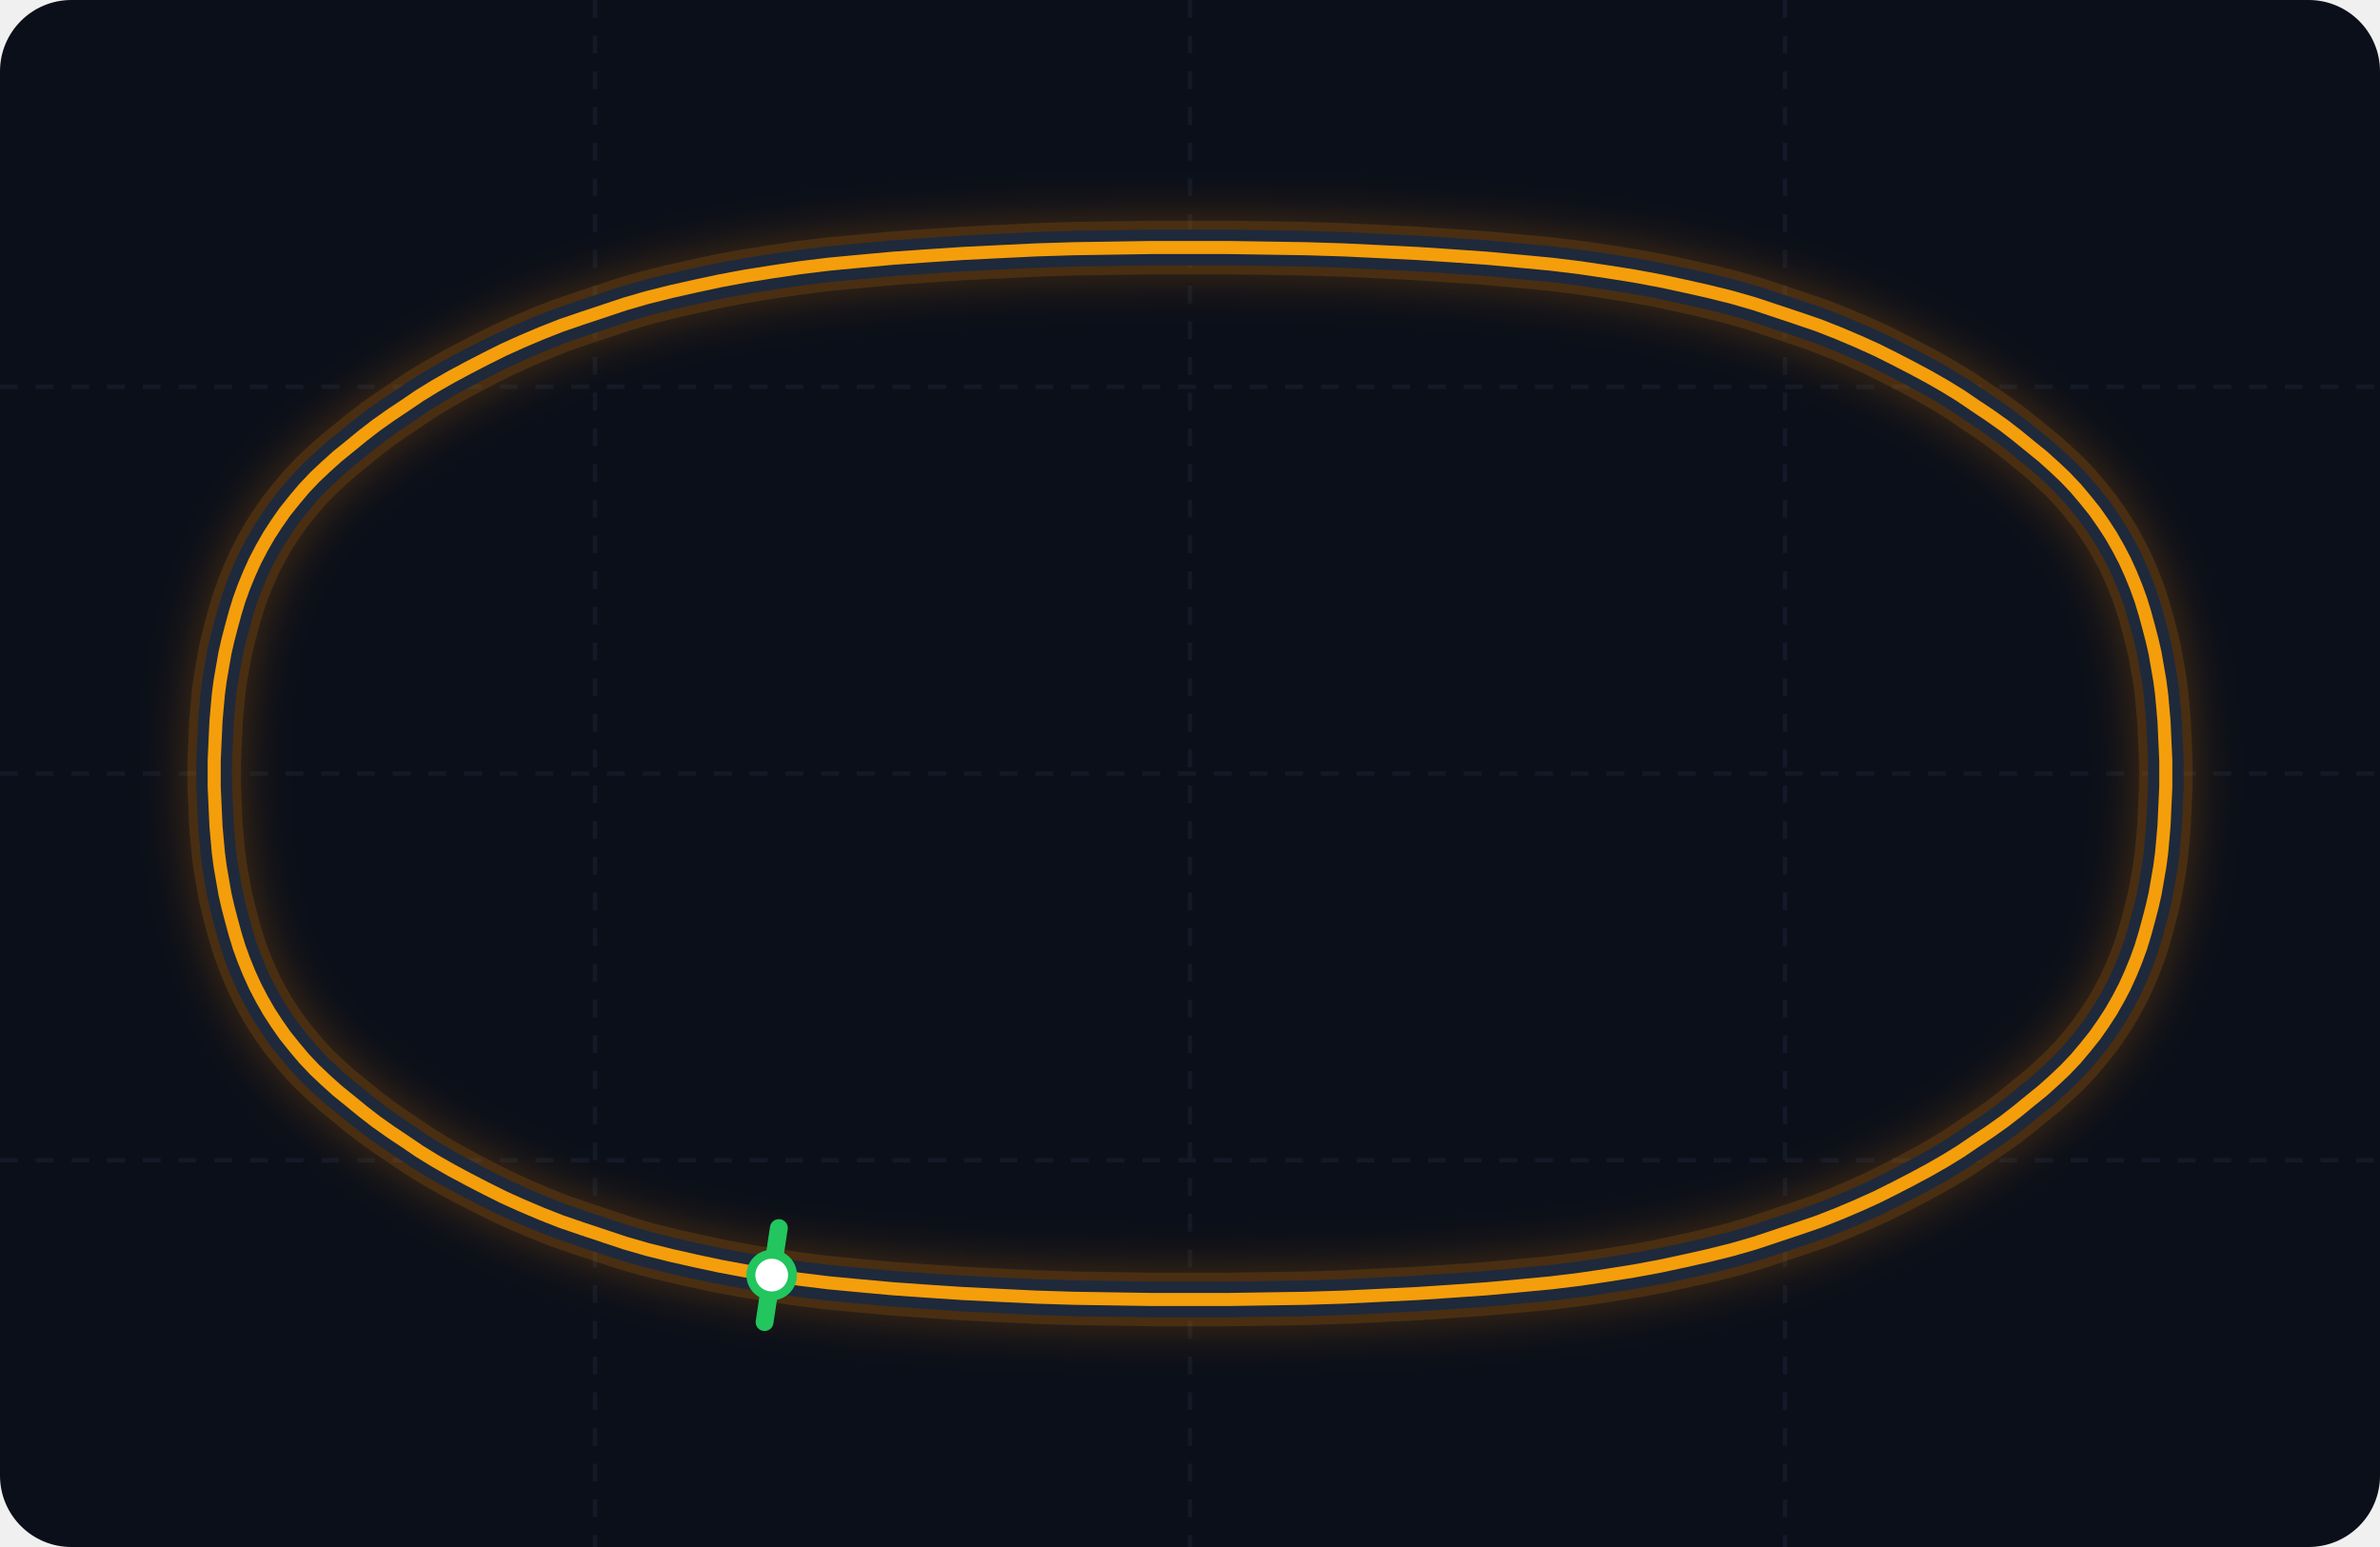
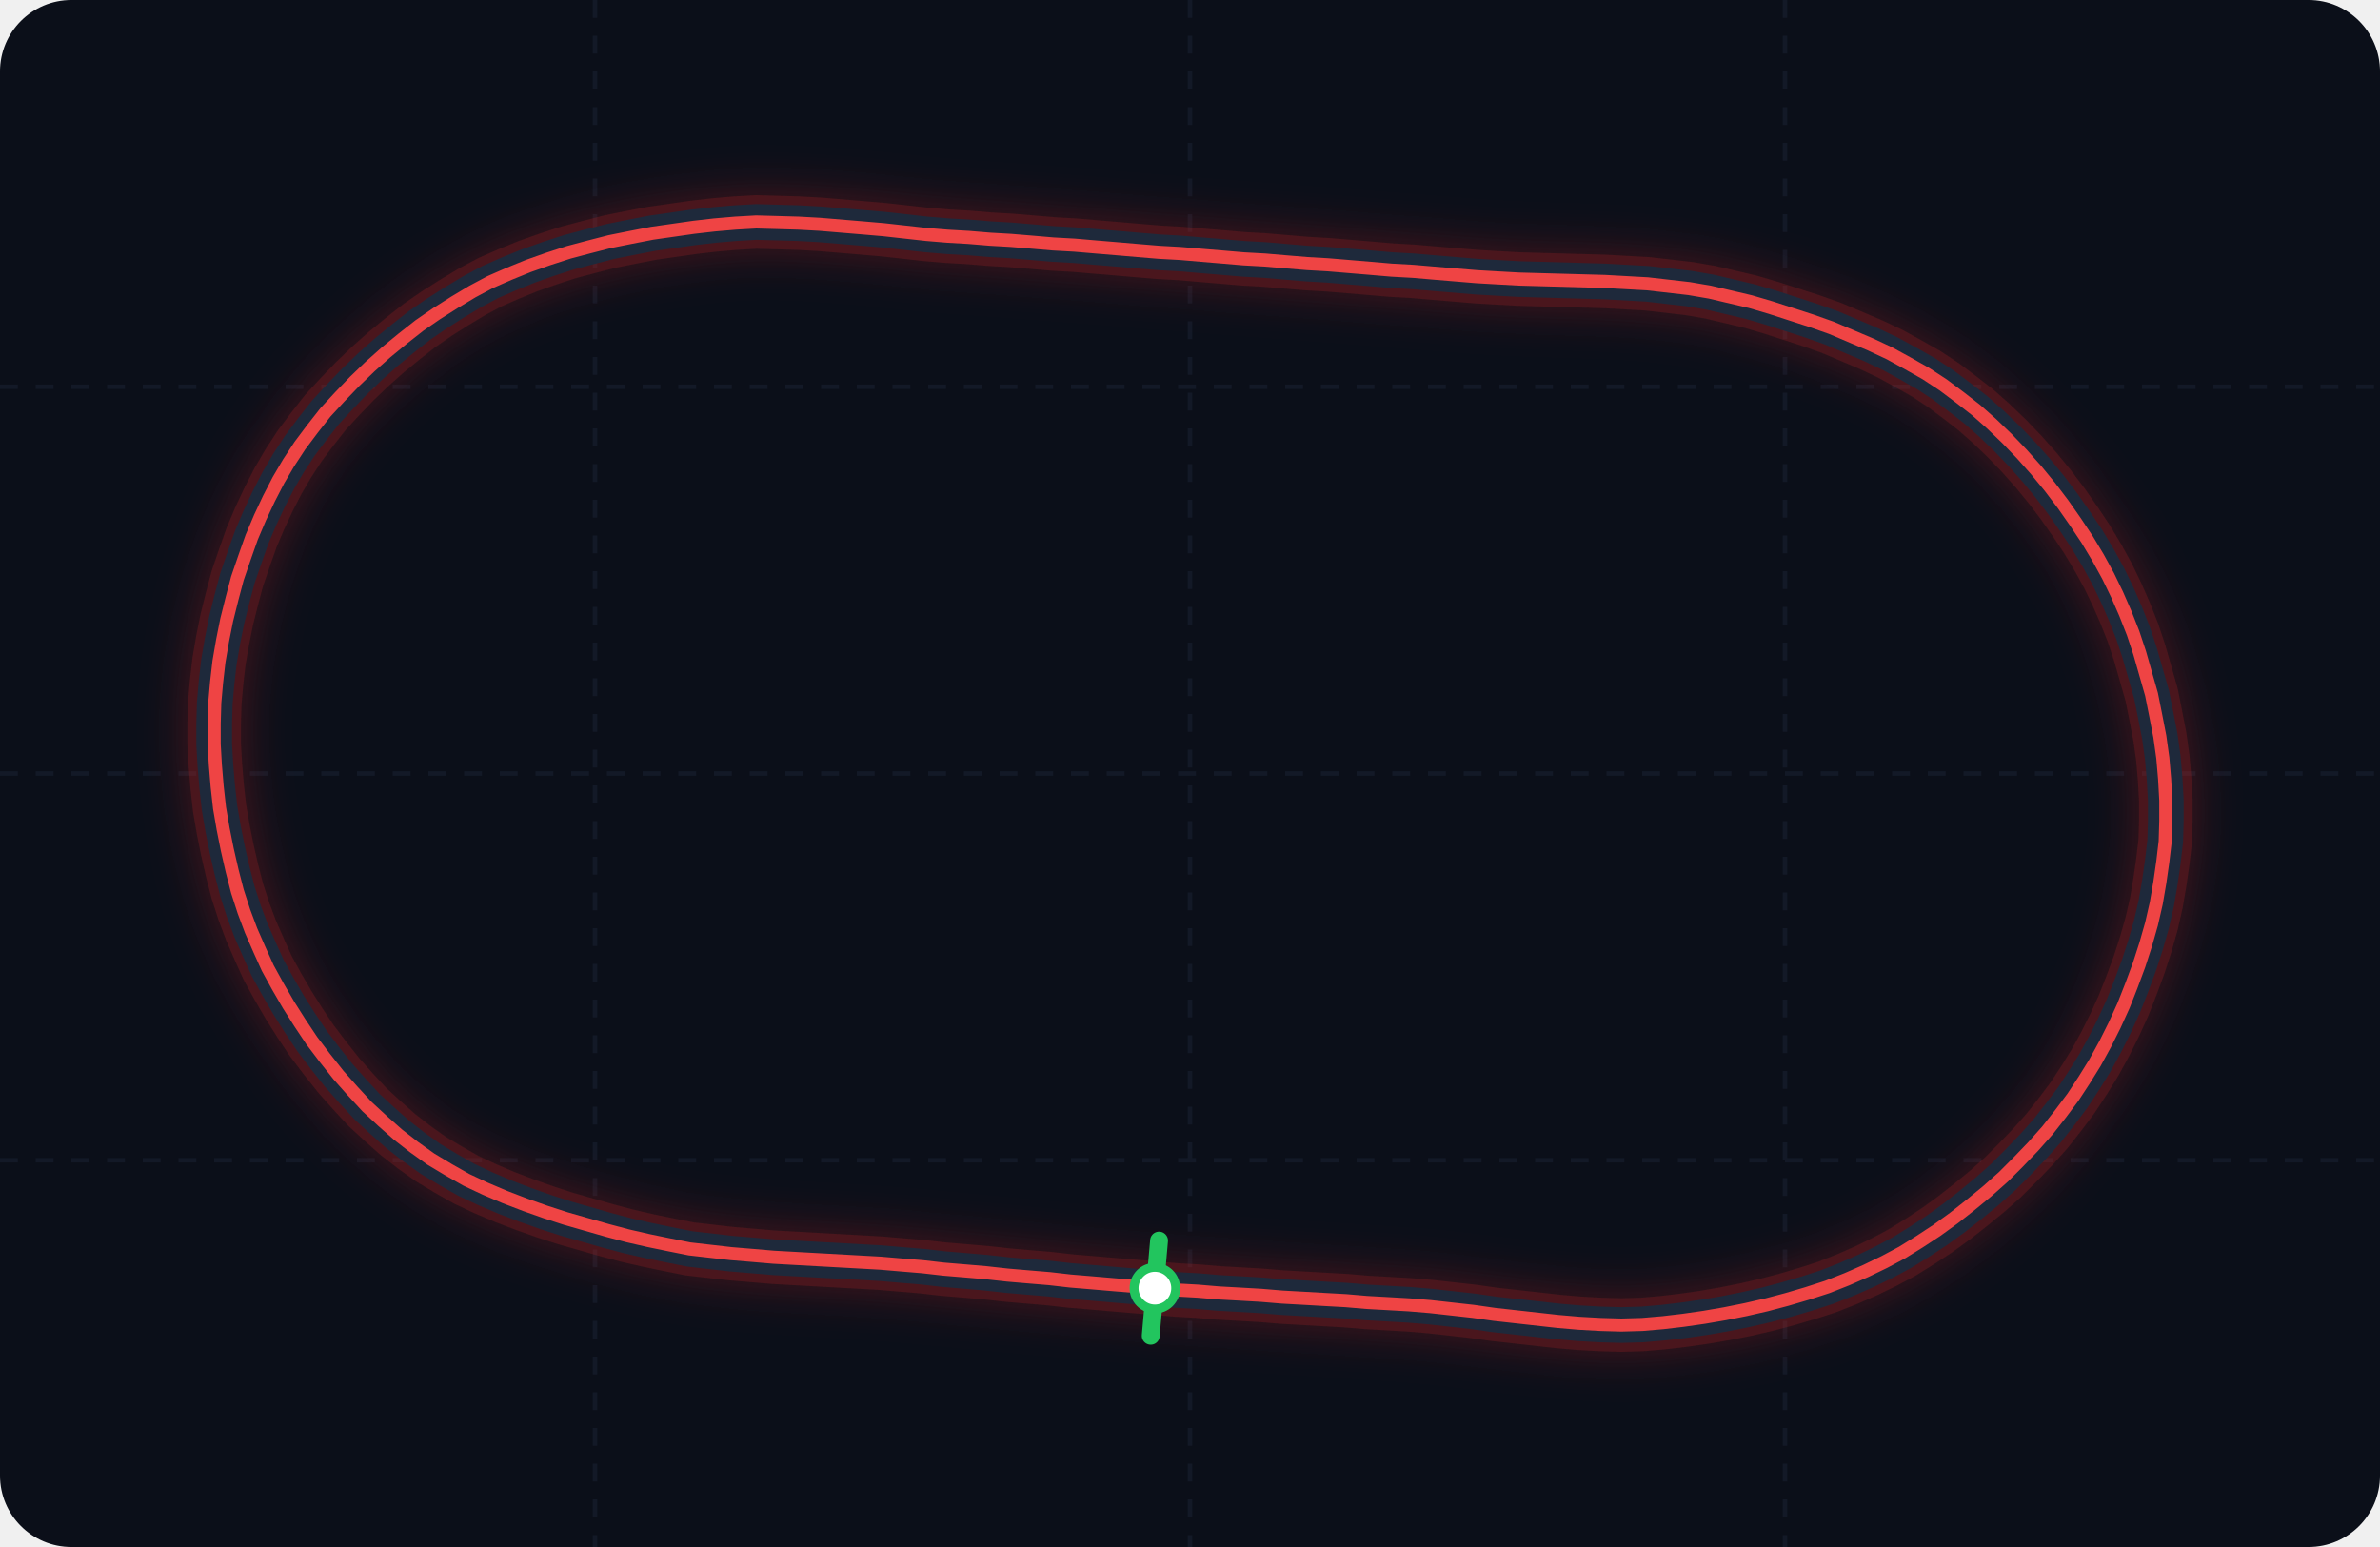
<svg xmlns="http://www.w3.org/2000/svg" viewBox="0 0 400 260" width="100%" height="100%" class="circuit-miniature">
  <defs>
    <filter id="glow-nascar" x="-20%" y="-20%" width="140%" height="140%">
      <feGaussianBlur stdDeviation="4" result="blur" />
      <feMerge>
        <feMergeNode in="blur" />
        <feMergeNode in="SourceGraphic" />
      </feMerge>
    </filter>
  </defs>
  <rect width="400" height="260" fill="#0b0f19" rx="12" />
  <path d="M 0 65 H 400 M 0 130 H 400 M 0 195 H 400 M 100 0 V 260 M 200 0 V 260 M 300 0 V 260" stroke="#1e293b" stroke-width="0.75" stroke-dasharray="3 3" opacity="0.4" />
-   <path d="M 129.7 214.3 L 134.4 215.0 L 139.3 215.6 L 144.6 216.1 L 150.1 216.6 L 155.8 217.0 L 161.8 217.4 L 167.9 217.7 L 174.1 218.0 L 180.5 218.2 L 187.0 218.3 L 193.5 218.4 L 200.0 218.4 L 206.5 218.4 L 213.0 218.3 L 219.5 218.2 L 225.9 218.0 L 232.1 217.7 L 238.2 217.4 L 244.2 217.0 L 249.9 216.6 L 255.4 216.1 L 260.7 215.6 L 265.6 215.0 L 270.3 214.3 L 274.7 213.6 L 279.0 212.8 L 283.2 211.9 L 287.2 211.0 L 291.2 210.0 L 295.0 208.9 L 298.6 207.7 L 302.2 206.5 L 305.7 205.3 L 309.0 204.0 L 312.3 202.6 L 315.4 201.2 L 318.4 199.7 L 321.3 198.2 L 324.1 196.7 L 326.9 195.1 L 329.5 193.5 L 332.0 191.8 L 334.4 190.2 L 336.8 188.5 L 339.0 186.8 L 341.2 185.0 L 343.3 183.3 L 345.3 181.5 L 347.1 179.8 L 348.9 177.9 L 350.5 176.0 L 352.1 174.0 L 353.5 172.0 L 354.8 170.0 L 356.0 167.9 L 357.1 165.8 L 358.1 163.6 L 359.0 161.4 L 359.8 159.2 L 360.5 156.9 L 361.1 154.7 L 361.7 152.4 L 362.2 150.2 L 362.6 147.9 L 363.0 145.6 L 363.3 143.3 L 363.5 141.1 L 363.7 138.8 L 363.8 136.6 L 363.9 134.4 L 364.0 132.2 L 364.0 130.0 L 364.0 127.8 L 363.9 125.6 L 363.8 123.4 L 363.7 121.2 L 363.5 118.9 L 363.3 116.7 L 363.0 114.4 L 362.6 112.1 L 362.2 109.8 L 361.7 107.6 L 361.1 105.3 L 360.5 103.1 L 359.8 100.8 L 359.0 98.6 L 358.1 96.4 L 357.1 94.2 L 356.0 92.1 L 354.8 90.0 L 353.5 88.0 L 352.1 86.0 L 350.5 84.0 L 348.9 82.1 L 347.1 80.2 L 345.3 78.5 L 343.3 76.7 L 341.2 75.0 L 339.0 73.2 L 336.8 71.5 L 334.4 69.8 L 332.0 68.2 L 329.5 66.5 L 326.9 64.9 L 324.1 63.3 L 321.3 61.8 L 318.4 60.3 L 315.4 58.8 L 312.3 57.4 L 309.0 56.0 L 305.7 54.7 L 302.2 53.5 L 298.6 52.3 L 295.0 51.1 L 291.2 50.0 L 287.2 49.0 L 283.2 48.1 L 279.0 47.2 L 274.7 46.4 L 270.3 45.7 L 265.6 45.0 L 260.7 44.4 L 255.4 43.9 L 249.9 43.4 L 244.2 43.0 L 238.2 42.6 L 232.1 42.3 L 225.9 42.0 L 219.5 41.8 L 213.0 41.7 L 206.5 41.6 L 200.0 41.6 L 193.5 41.6 L 187.0 41.7 L 180.5 41.8 L 174.1 42.0 L 167.9 42.3 L 161.8 42.6 L 155.8 43.0 L 150.1 43.4 L 144.6 43.9 L 139.3 44.4 L 134.4 45.0 L 129.7 45.7 L 125.3 46.4 L 121.0 47.2 L 116.8 48.1 L 112.8 49.0 L 108.8 50.0 L 105.0 51.1 L 101.4 52.3 L 97.8 53.5 L 94.3 54.7 L 91.0 56.0 L 87.7 57.4 L 84.6 58.8 L 81.6 60.3 L 78.7 61.8 L 75.9 63.3 L 73.1 64.9 L 70.5 66.5 L 68.0 68.2 L 65.6 69.8 L 63.2 71.5 L 61.0 73.2 L 58.8 75.0 L 56.7 76.7 L 54.7 78.5 L 52.9 80.2 L 51.1 82.1 L 49.5 84.0 L 47.9 86.0 L 46.5 88.0 L 45.2 90.0 L 44.0 92.1 L 42.9 94.2 L 41.9 96.4 L 41.0 98.6 L 40.2 100.8 L 39.5 103.1 L 38.9 105.3 L 38.3 107.6 L 37.8 109.8 L 37.4 112.1 L 37.0 114.4 L 36.7 116.7 L 36.5 118.9 L 36.3 121.2 L 36.2 123.4 L 36.1 125.6 L 36.0 127.8 L 36.0 130.0 L 36.0 132.2 L 36.1 134.4 L 36.2 136.6 L 36.3 138.8 L 36.5 141.1 L 36.7 143.3 L 37.0 145.6 L 37.4 147.9 L 37.8 150.2 L 38.3 152.4 L 38.9 154.7 L 39.5 156.9 L 40.2 159.2 L 41.0 161.4 L 41.9 163.6 L 42.9 165.8 L 44.0 167.9 L 45.2 170.0 L 46.5 172.0 L 47.9 174.0 L 49.5 176.0 L 51.1 177.9 L 52.9 179.8 L 54.7 181.5 L 56.7 183.3 L 58.8 185.0 L 61.0 186.8 L 63.2 188.5 L 65.6 190.2 L 68.0 191.8 L 70.5 193.5 L 73.1 195.1 L 75.9 196.7 L 78.7 198.2 L 81.6 199.7 L 84.6 201.2 L 87.7 202.6 L 91.0 204.0 L 94.3 205.3 L 97.8 206.5 L 101.4 207.7 L 105.0 208.9 L 108.8 210.0 L 112.8 211.0 L 116.8 211.9 L 121.0 212.8 L 125.3 213.6 L 129.7 214.3 Z" fill="none" stroke="#d97706" stroke-width="9" stroke-linecap="round" stroke-linejoin="round" opacity="0.3" filter="url(#glow-nascar)" />
-   <path d="M 129.7 214.3 L 134.4 215.0 L 139.3 215.6 L 144.6 216.1 L 150.1 216.6 L 155.8 217.0 L 161.8 217.4 L 167.9 217.7 L 174.1 218.0 L 180.5 218.2 L 187.0 218.3 L 193.5 218.4 L 200.0 218.4 L 206.5 218.4 L 213.0 218.3 L 219.5 218.2 L 225.9 218.0 L 232.1 217.7 L 238.2 217.4 L 244.2 217.0 L 249.9 216.6 L 255.4 216.1 L 260.7 215.6 L 265.6 215.0 L 270.3 214.3 L 274.7 213.6 L 279.0 212.8 L 283.2 211.9 L 287.2 211.0 L 291.2 210.0 L 295.0 208.9 L 298.6 207.7 L 302.2 206.5 L 305.7 205.3 L 309.0 204.0 L 312.3 202.6 L 315.4 201.2 L 318.4 199.7 L 321.3 198.2 L 324.1 196.7 L 326.9 195.1 L 329.5 193.5 L 332.0 191.8 L 334.4 190.2 L 336.8 188.5 L 339.0 186.8 L 341.2 185.0 L 343.3 183.3 L 345.3 181.5 L 347.1 179.8 L 348.9 177.9 L 350.5 176.0 L 352.1 174.0 L 353.5 172.0 L 354.8 170.0 L 356.0 167.9 L 357.1 165.8 L 358.1 163.6 L 359.0 161.4 L 359.8 159.2 L 360.5 156.9 L 361.1 154.7 L 361.7 152.4 L 362.2 150.2 L 362.6 147.9 L 363.0 145.6 L 363.3 143.3 L 363.5 141.1 L 363.7 138.8 L 363.8 136.6 L 363.9 134.4 L 364.0 132.2 L 364.0 130.0 L 364.0 127.8 L 363.9 125.6 L 363.8 123.4 L 363.7 121.2 L 363.5 118.9 L 363.3 116.7 L 363.0 114.4 L 362.6 112.1 L 362.2 109.8 L 361.7 107.6 L 361.1 105.3 L 360.5 103.1 L 359.8 100.8 L 359.0 98.6 L 358.1 96.4 L 357.1 94.2 L 356.0 92.1 L 354.8 90.0 L 353.5 88.0 L 352.1 86.0 L 350.5 84.0 L 348.9 82.1 L 347.1 80.2 L 345.3 78.5 L 343.3 76.7 L 341.2 75.0 L 339.0 73.2 L 336.8 71.5 L 334.4 69.8 L 332.0 68.2 L 329.5 66.5 L 326.9 64.9 L 324.1 63.3 L 321.3 61.8 L 318.4 60.3 L 315.4 58.8 L 312.3 57.4 L 309.0 56.0 L 305.7 54.7 L 302.2 53.5 L 298.6 52.3 L 295.0 51.1 L 291.2 50.0 L 287.2 49.0 L 283.2 48.1 L 279.0 47.2 L 274.7 46.4 L 270.3 45.7 L 265.6 45.0 L 260.7 44.4 L 255.4 43.9 L 249.9 43.4 L 244.2 43.0 L 238.2 42.6 L 232.1 42.3 L 225.9 42.0 L 219.5 41.8 L 213.0 41.7 L 206.5 41.6 L 200.0 41.6 L 193.5 41.6 L 187.0 41.7 L 180.5 41.8 L 174.1 42.0 L 167.9 42.3 L 161.8 42.6 L 155.8 43.0 L 150.1 43.4 L 144.6 43.9 L 139.3 44.4 L 134.4 45.0 L 129.7 45.7 L 125.3 46.4 L 121.0 47.2 L 116.8 48.1 L 112.8 49.0 L 108.8 50.0 L 105.0 51.1 L 101.4 52.3 L 97.8 53.5 L 94.3 54.7 L 91.0 56.0 L 87.7 57.4 L 84.6 58.8 L 81.6 60.3 L 78.7 61.8 L 75.9 63.3 L 73.1 64.9 L 70.5 66.5 L 68.0 68.2 L 65.6 69.8 L 63.2 71.5 L 61.0 73.2 L 58.8 75.0 L 56.7 76.7 L 54.7 78.5 L 52.9 80.2 L 51.1 82.1 L 49.5 84.0 L 47.9 86.0 L 46.5 88.0 L 45.2 90.0 L 44.0 92.1 L 42.9 94.2 L 41.9 96.4 L 41.0 98.6 L 40.2 100.8 L 39.5 103.1 L 38.9 105.3 L 38.3 107.6 L 37.8 109.8 L 37.4 112.1 L 37.0 114.4 L 36.7 116.7 L 36.5 118.9 L 36.3 121.2 L 36.2 123.4 L 36.1 125.6 L 36.0 127.8 L 36.0 130.0 L 36.0 132.2 L 36.1 134.4 L 36.2 136.6 L 36.3 138.8 L 36.5 141.1 L 36.7 143.3 L 37.0 145.6 L 37.4 147.9 L 37.8 150.2 L 38.3 152.4 L 38.9 154.7 L 39.5 156.9 L 40.2 159.2 L 41.0 161.4 L 41.9 163.6 L 42.9 165.8 L 44.0 167.9 L 45.2 170.0 L 46.5 172.0 L 47.9 174.0 L 49.5 176.0 L 51.1 177.9 L 52.9 179.8 L 54.7 181.5 L 56.7 183.3 L 58.8 185.0 L 61.0 186.8 L 63.2 188.5 L 65.6 190.2 L 68.0 191.8 L 70.5 193.5 L 73.1 195.1 L 75.9 196.7 L 78.7 198.2 L 81.6 199.7 L 84.6 201.2 L 87.7 202.6 L 91.0 204.0 L 94.3 205.3 L 97.8 206.5 L 101.4 207.7 L 105.0 208.9 L 108.8 210.0 L 112.8 211.0 L 116.8 211.9 L 121.0 212.8 L 125.3 213.6 L 129.7 214.3 Z" fill="none" stroke="#1e293b" stroke-width="6" stroke-linecap="round" stroke-linejoin="round" />
-   <path d="M 129.7 214.3 L 134.4 215.0 L 139.3 215.6 L 144.6 216.1 L 150.1 216.6 L 155.8 217.0 L 161.8 217.4 L 167.9 217.7 L 174.1 218.0 L 180.5 218.2 L 187.0 218.3 L 193.5 218.4 L 200.0 218.4 L 206.5 218.4 L 213.0 218.3 L 219.5 218.2 L 225.9 218.0 L 232.1 217.7 L 238.2 217.4 L 244.2 217.0 L 249.9 216.6 L 255.4 216.1 L 260.7 215.6 L 265.6 215.0 L 270.3 214.3 L 274.7 213.6 L 279.0 212.8 L 283.2 211.9 L 287.2 211.0 L 291.2 210.0 L 295.0 208.9 L 298.6 207.7 L 302.2 206.5 L 305.7 205.3 L 309.0 204.0 L 312.3 202.6 L 315.4 201.2 L 318.4 199.7 L 321.3 198.2 L 324.1 196.7 L 326.9 195.1 L 329.5 193.5 L 332.0 191.8 L 334.4 190.2 L 336.8 188.5 L 339.0 186.8 L 341.2 185.0 L 343.3 183.3 L 345.3 181.5 L 347.1 179.8 L 348.9 177.9 L 350.5 176.0 L 352.1 174.0 L 353.5 172.0 L 354.8 170.0 L 356.0 167.9 L 357.1 165.8 L 358.1 163.6 L 359.0 161.4 L 359.8 159.2 L 360.5 156.9 L 361.1 154.7 L 361.7 152.4 L 362.2 150.2 L 362.6 147.9 L 363.0 145.6 L 363.3 143.3 L 363.5 141.1 L 363.7 138.8 L 363.8 136.6 L 363.9 134.4 L 364.0 132.2 L 364.0 130.0 L 364.0 127.8 L 363.9 125.6 L 363.8 123.4 L 363.7 121.2 L 363.5 118.9 L 363.3 116.7 L 363.0 114.4 L 362.6 112.1 L 362.2 109.8 L 361.7 107.6 L 361.1 105.3 L 360.5 103.1 L 359.8 100.8 L 359.0 98.6 L 358.1 96.4 L 357.1 94.2 L 356.0 92.1 L 354.8 90.0 L 353.5 88.0 L 352.1 86.0 L 350.5 84.0 L 348.9 82.1 L 347.1 80.2 L 345.3 78.5 L 343.3 76.7 L 341.2 75.0 L 339.0 73.2 L 336.8 71.5 L 334.4 69.8 L 332.0 68.2 L 329.5 66.5 L 326.9 64.9 L 324.1 63.3 L 321.3 61.8 L 318.4 60.3 L 315.4 58.8 L 312.3 57.4 L 309.0 56.0 L 305.7 54.7 L 302.2 53.5 L 298.6 52.3 L 295.0 51.1 L 291.2 50.0 L 287.2 49.0 L 283.2 48.1 L 279.0 47.2 L 274.7 46.4 L 270.3 45.7 L 265.6 45.0 L 260.7 44.4 L 255.4 43.9 L 249.9 43.4 L 244.2 43.0 L 238.2 42.6 L 232.1 42.3 L 225.9 42.0 L 219.5 41.8 L 213.0 41.7 L 206.5 41.6 L 200.0 41.6 L 193.5 41.6 L 187.0 41.7 L 180.5 41.8 L 174.1 42.0 L 167.9 42.3 L 161.8 42.6 L 155.8 43.0 L 150.1 43.4 L 144.6 43.9 L 139.3 44.4 L 134.4 45.0 L 129.7 45.7 L 125.3 46.4 L 121.0 47.2 L 116.8 48.1 L 112.8 49.0 L 108.8 50.0 L 105.0 51.1 L 101.4 52.3 L 97.8 53.5 L 94.3 54.7 L 91.0 56.0 L 87.7 57.4 L 84.6 58.8 L 81.6 60.3 L 78.7 61.8 L 75.9 63.3 L 73.1 64.9 L 70.5 66.5 L 68.0 68.2 L 65.6 69.8 L 63.2 71.5 L 61.0 73.2 L 58.8 75.0 L 56.7 76.7 L 54.7 78.5 L 52.9 80.2 L 51.1 82.1 L 49.5 84.0 L 47.9 86.0 L 46.5 88.0 L 45.2 90.0 L 44.0 92.1 L 42.9 94.2 L 41.9 96.4 L 41.0 98.6 L 40.2 100.8 L 39.5 103.1 L 38.9 105.3 L 38.3 107.6 L 37.8 109.8 L 37.4 112.1 L 37.0 114.4 L 36.7 116.7 L 36.5 118.9 L 36.3 121.2 L 36.2 123.4 L 36.1 125.6 L 36.0 127.8 L 36.0 130.0 L 36.0 132.2 L 36.1 134.4 L 36.2 136.6 L 36.3 138.8 L 36.5 141.1 L 36.7 143.3 L 37.0 145.6 L 37.4 147.9 L 37.8 150.2 L 38.3 152.4 L 38.9 154.7 L 39.5 156.9 L 40.2 159.2 L 41.0 161.4 L 41.9 163.6 L 42.9 165.8 L 44.0 167.9 L 45.2 170.0 L 46.5 172.0 L 47.9 174.0 L 49.5 176.0 L 51.1 177.9 L 52.9 179.8 L 54.7 181.5 L 56.7 183.3 L 58.8 185.0 L 61.0 186.8 L 63.2 188.5 L 65.6 190.2 L 68.0 191.8 L 70.5 193.5 L 73.1 195.1 L 75.9 196.7 L 78.7 198.2 L 81.6 199.7 L 84.6 201.2 L 87.7 202.6 L 91.0 204.0 L 94.3 205.3 L 97.8 206.5 L 101.4 207.7 L 105.0 208.9 L 108.8 210.0 L 112.8 211.0 L 116.8 211.9 L 121.0 212.8 L 125.3 213.6 L 129.7 214.3 Z" fill="none" stroke="#f59e0b" stroke-width="2.2" stroke-linecap="round" stroke-linejoin="round" />
-   <line x1="130.9" y1="206.4" x2="128.5" y2="222.2" stroke="#22c55e" stroke-width="3" stroke-linecap="round" />
-   <circle cx="129.7" cy="214.3" r="3.5" fill="#ffffff" stroke="#22c55e" stroke-width="1.5" />
+   <path d="M 194.1 216.5 L 197.7 216.8 L 201.3 217.0 L 204.8 217.3 L 208.4 217.5 L 211.9 217.7 L 215.5 218.0 L 219.1 218.2 L 222.6 218.4 L 226.2 218.6 L 229.7 218.9 L 233.3 219.1 L 236.8 219.3 L 240.4 219.6 L 244.0 220.0 L 247.6 220.4 L 251.1 220.9 L 254.7 221.3 L 258.3 221.7 L 261.9 222.1 L 265.4 222.4 L 269.0 222.6 L 272.5 222.7 L 276.0 222.6 L 279.5 222.3 L 282.9 221.9 L 286.4 221.4 L 289.9 220.8 L 293.4 220.1 L 296.9 219.3 L 300.3 218.4 L 303.7 217.4 L 307.1 216.3 L 310.4 215.0 L 313.6 213.6 L 316.7 212.1 L 319.7 210.5 L 322.6 208.7 L 325.5 206.8 L 328.4 204.7 L 331.2 202.5 L 334.0 200.2 L 336.7 197.8 L 339.2 195.3 L 341.7 192.7 L 344.1 190.0 L 346.3 187.2 L 348.4 184.4 L 350.3 181.5 L 352.1 178.6 L 353.8 175.5 L 355.4 172.3 L 356.9 169.0 L 358.2 165.7 L 359.5 162.2 L 360.6 158.8 L 361.6 155.3 L 362.4 151.8 L 363.0 148.3 L 363.5 144.8 L 363.9 141.4 L 364.0 138.0 L 364.0 134.5 L 363.8 130.9 L 363.5 127.4 L 363.0 123.8 L 362.3 120.2 L 361.6 116.7 L 360.6 113.2 L 359.6 109.7 L 358.5 106.4 L 357.2 103.1 L 355.8 99.9 L 354.3 96.8 L 352.6 93.7 L 350.8 90.7 L 348.8 87.7 L 346.7 84.7 L 344.5 81.8 L 342.2 79.0 L 339.8 76.3 L 337.3 73.7 L 334.7 71.2 L 332.1 68.9 L 329.4 66.8 L 326.6 64.7 L 323.7 62.8 L 320.7 61.1 L 317.6 59.4 L 314.4 57.9 L 311.1 56.5 L 307.8 55.1 L 304.4 53.9 L 301.0 52.8 L 297.6 51.7 L 294.2 50.7 L 290.8 49.9 L 287.4 49.1 L 283.9 48.5 L 280.4 48.1 L 276.9 47.7 L 273.3 47.5 L 269.7 47.3 L 266.1 47.2 L 262.5 47.1 L 258.9 47.0 L 255.3 46.9 L 251.7 46.7 L 248.2 46.5 L 244.6 46.2 L 241.0 45.9 L 237.5 45.6 L 233.9 45.4 L 230.4 45.1 L 226.8 44.8 L 223.2 44.5 L 219.7 44.3 L 216.1 44.0 L 212.6 43.7 L 209.0 43.5 L 205.5 43.2 L 201.9 42.9 L 198.4 42.6 L 194.8 42.4 L 191.2 42.1 L 187.7 41.8 L 184.1 41.5 L 180.6 41.2 L 177.0 41.0 L 173.5 40.7 L 169.9 40.4 L 166.4 40.2 L 162.8 39.9 L 159.3 39.7 L 155.7 39.4 L 152.1 39.0 L 148.5 38.6 L 145.0 38.3 L 141.4 38.0 L 137.8 37.7 L 134.2 37.5 L 130.7 37.4 L 127.1 37.3 L 123.6 37.5 L 120.1 37.8 L 116.6 38.2 L 113.1 38.7 L 109.6 39.2 L 106.0 39.9 L 102.5 40.6 L 99.0 41.5 L 95.6 42.4 L 92.2 43.5 L 88.8 44.7 L 85.6 46.0 L 82.4 47.4 L 79.4 49.0 L 76.4 50.8 L 73.4 52.7 L 70.5 54.7 L 67.7 56.9 L 64.9 59.2 L 62.2 61.6 L 59.6 64.1 L 57.1 66.7 L 54.7 69.3 L 52.5 72.1 L 50.4 74.9 L 48.5 77.8 L 46.8 80.7 L 45.2 83.8 L 43.7 87.0 L 42.3 90.3 L 41.1 93.7 L 39.9 97.2 L 39.0 100.6 L 38.1 104.2 L 37.4 107.7 L 36.8 111.2 L 36.4 114.7 L 36.1 118.1 L 36.0 121.6 L 36.0 125.1 L 36.2 128.6 L 36.5 132.2 L 36.9 135.8 L 37.5 139.3 L 38.2 142.8 L 39.0 146.3 L 39.9 149.8 L 41.0 153.2 L 42.2 156.4 L 43.6 159.6 L 45.0 162.7 L 46.7 165.8 L 48.5 168.9 L 50.4 171.9 L 52.4 174.9 L 54.6 177.8 L 56.9 180.7 L 59.3 183.4 L 61.7 186.0 L 64.3 188.4 L 66.9 190.7 L 69.6 192.8 L 72.4 194.8 L 75.4 196.6 L 78.4 198.3 L 81.6 199.8 L 84.9 201.2 L 88.3 202.5 L 91.7 203.7 L 95.1 204.8 L 98.6 205.8 L 102.1 206.8 L 105.5 207.7 L 109.0 208.5 L 112.4 209.2 L 115.9 209.9 L 119.4 210.3 L 122.9 210.7 L 126.5 211.0 L 130.0 211.3 L 133.6 211.5 L 137.2 211.7 L 140.8 211.9 L 144.4 212.1 L 148.0 212.3 L 151.5 212.6 L 155.1 212.9 L 158.6 213.3 L 162.2 213.6 L 165.7 213.9 L 169.3 214.3 L 172.8 214.6 L 176.4 214.9 L 179.9 215.3 L 183.5 215.6 L 187.0 215.9 L 190.6 216.2 L 194.1 216.5 Z" fill="none" stroke="#dc2626" stroke-width="9" stroke-linecap="round" stroke-linejoin="round" opacity="0.3" filter="url(#glow-nascar)" />
+   <path d="M 194.1 216.5 L 197.7 216.8 L 201.3 217.0 L 204.8 217.3 L 208.4 217.5 L 211.9 217.7 L 215.5 218.0 L 219.1 218.2 L 222.6 218.4 L 226.2 218.6 L 229.7 218.9 L 233.3 219.1 L 236.8 219.3 L 240.4 219.6 L 244.0 220.0 L 247.6 220.4 L 251.1 220.9 L 254.7 221.3 L 258.3 221.7 L 261.9 222.1 L 265.4 222.4 L 269.0 222.6 L 272.5 222.7 L 276.0 222.6 L 279.5 222.3 L 282.9 221.9 L 286.4 221.4 L 289.9 220.8 L 293.4 220.1 L 296.9 219.3 L 300.3 218.4 L 303.7 217.4 L 307.1 216.3 L 310.4 215.0 L 313.6 213.6 L 316.7 212.1 L 319.7 210.5 L 322.6 208.7 L 325.5 206.8 L 328.4 204.7 L 331.2 202.5 L 334.0 200.2 L 336.7 197.8 L 339.2 195.3 L 341.7 192.7 L 344.1 190.0 L 346.3 187.2 L 348.4 184.4 L 350.3 181.5 L 352.1 178.6 L 353.8 175.5 L 355.4 172.3 L 356.9 169.0 L 358.2 165.7 L 359.5 162.2 L 360.6 158.8 L 361.6 155.3 L 362.4 151.8 L 363.0 148.3 L 363.5 144.8 L 363.9 141.4 L 364.0 138.0 L 364.0 134.5 L 363.8 130.9 L 363.5 127.4 L 363.0 123.8 L 362.3 120.2 L 361.6 116.7 L 360.6 113.2 L 359.6 109.7 L 358.5 106.4 L 357.2 103.1 L 355.8 99.9 L 354.3 96.8 L 352.6 93.7 L 350.8 90.7 L 348.8 87.7 L 346.7 84.7 L 344.5 81.8 L 342.2 79.0 L 339.8 76.3 L 337.3 73.7 L 334.7 71.2 L 332.1 68.9 L 329.4 66.8 L 326.6 64.7 L 323.7 62.8 L 320.7 61.1 L 317.6 59.4 L 314.4 57.9 L 311.1 56.5 L 307.8 55.1 L 304.4 53.9 L 301.0 52.8 L 297.6 51.7 L 294.2 50.7 L 290.8 49.9 L 287.4 49.1 L 283.9 48.5 L 280.4 48.1 L 276.9 47.7 L 273.3 47.5 L 269.7 47.3 L 266.1 47.2 L 262.5 47.1 L 258.9 47.0 L 255.3 46.9 L 251.7 46.7 L 248.2 46.5 L 244.6 46.2 L 241.0 45.9 L 237.5 45.6 L 233.9 45.4 L 230.4 45.1 L 226.8 44.8 L 223.2 44.5 L 219.7 44.3 L 216.1 44.0 L 212.6 43.7 L 209.0 43.5 L 205.5 43.2 L 201.9 42.9 L 198.4 42.6 L 194.8 42.4 L 191.2 42.1 L 187.7 41.8 L 184.1 41.5 L 180.6 41.2 L 177.0 41.0 L 173.5 40.7 L 169.9 40.4 L 166.4 40.2 L 162.8 39.9 L 159.3 39.7 L 155.7 39.4 L 152.1 39.0 L 148.5 38.6 L 145.0 38.3 L 141.4 38.0 L 137.8 37.7 L 134.2 37.5 L 130.7 37.4 L 127.1 37.3 L 123.6 37.5 L 120.1 37.8 L 116.6 38.2 L 113.1 38.7 L 109.6 39.2 L 106.0 39.9 L 102.5 40.6 L 99.0 41.5 L 95.6 42.4 L 92.2 43.5 L 88.8 44.7 L 85.6 46.0 L 82.4 47.4 L 79.4 49.0 L 76.4 50.8 L 73.4 52.7 L 70.5 54.7 L 67.7 56.9 L 64.9 59.2 L 62.2 61.6 L 59.6 64.1 L 57.1 66.7 L 54.7 69.3 L 52.5 72.1 L 50.4 74.9 L 48.5 77.8 L 46.8 80.7 L 45.2 83.8 L 43.7 87.0 L 42.3 90.3 L 41.1 93.7 L 39.9 97.2 L 39.0 100.6 L 38.1 104.2 L 37.4 107.7 L 36.8 111.2 L 36.4 114.7 L 36.1 118.1 L 36.0 121.6 L 36.0 125.1 L 36.2 128.6 L 36.5 132.2 L 36.9 135.8 L 37.5 139.3 L 38.2 142.8 L 39.0 146.3 L 39.9 149.8 L 41.0 153.2 L 42.2 156.4 L 43.6 159.6 L 45.0 162.7 L 46.7 165.8 L 48.5 168.9 L 50.4 171.9 L 52.4 174.9 L 54.6 177.8 L 56.9 180.7 L 59.3 183.4 L 61.7 186.0 L 64.3 188.4 L 66.9 190.7 L 69.6 192.8 L 72.4 194.8 L 75.4 196.6 L 78.4 198.3 L 81.6 199.8 L 84.9 201.2 L 88.3 202.5 L 91.7 203.7 L 95.1 204.8 L 98.6 205.8 L 102.1 206.8 L 105.5 207.7 L 109.0 208.5 L 112.4 209.2 L 115.9 209.9 L 119.4 210.3 L 122.9 210.7 L 126.5 211.0 L 130.0 211.3 L 133.6 211.5 L 137.2 211.7 L 140.8 211.9 L 144.4 212.1 L 148.0 212.3 L 151.5 212.6 L 155.1 212.9 L 158.6 213.3 L 162.2 213.6 L 165.7 213.9 L 169.3 214.3 L 172.8 214.6 L 176.4 214.9 L 179.9 215.3 L 183.5 215.6 L 187.0 215.9 L 190.6 216.2 L 194.1 216.5 Z" fill="none" stroke="#1e293b" stroke-width="6" stroke-linecap="round" stroke-linejoin="round" />
+   <path d="M 194.1 216.5 L 197.7 216.8 L 201.3 217.0 L 204.8 217.3 L 208.4 217.5 L 211.9 217.7 L 215.5 218.0 L 219.1 218.2 L 222.6 218.4 L 226.2 218.6 L 229.7 218.9 L 233.3 219.1 L 236.8 219.3 L 240.4 219.6 L 244.0 220.0 L 247.6 220.4 L 251.1 220.9 L 254.7 221.3 L 258.3 221.7 L 261.9 222.1 L 265.4 222.4 L 269.0 222.6 L 272.5 222.7 L 276.0 222.6 L 279.5 222.3 L 282.9 221.9 L 286.4 221.4 L 289.9 220.8 L 293.4 220.1 L 296.9 219.3 L 300.3 218.4 L 303.7 217.4 L 307.1 216.3 L 310.4 215.0 L 313.6 213.6 L 316.7 212.1 L 319.7 210.5 L 322.6 208.7 L 325.5 206.8 L 328.4 204.7 L 331.2 202.5 L 334.0 200.2 L 336.7 197.8 L 339.2 195.3 L 341.7 192.7 L 344.1 190.0 L 346.3 187.2 L 348.4 184.4 L 350.3 181.5 L 352.1 178.6 L 353.8 175.5 L 355.4 172.3 L 356.9 169.0 L 358.2 165.7 L 359.5 162.2 L 360.6 158.8 L 361.6 155.3 L 362.4 151.8 L 363.0 148.3 L 363.5 144.8 L 363.9 141.4 L 364.0 138.0 L 364.0 134.5 L 363.8 130.9 L 363.5 127.4 L 363.0 123.8 L 362.3 120.2 L 361.6 116.7 L 360.6 113.2 L 359.6 109.7 L 358.5 106.4 L 357.2 103.1 L 355.8 99.9 L 354.3 96.8 L 352.6 93.7 L 350.8 90.7 L 348.8 87.7 L 346.7 84.7 L 344.5 81.8 L 342.2 79.0 L 339.8 76.3 L 337.3 73.7 L 334.7 71.2 L 332.1 68.9 L 329.4 66.8 L 326.6 64.7 L 323.7 62.8 L 320.7 61.1 L 317.6 59.4 L 314.4 57.9 L 311.1 56.5 L 307.8 55.1 L 304.4 53.9 L 301.0 52.8 L 297.6 51.7 L 294.2 50.7 L 290.8 49.9 L 287.4 49.1 L 283.9 48.5 L 280.4 48.1 L 276.9 47.7 L 273.3 47.5 L 269.7 47.3 L 266.1 47.2 L 262.5 47.1 L 258.9 47.0 L 255.3 46.9 L 251.7 46.7 L 248.2 46.5 L 244.6 46.2 L 241.0 45.9 L 237.5 45.6 L 233.9 45.4 L 230.4 45.1 L 226.8 44.8 L 223.2 44.5 L 219.7 44.3 L 216.1 44.0 L 212.6 43.7 L 209.0 43.5 L 205.5 43.2 L 201.9 42.9 L 198.4 42.6 L 194.8 42.4 L 191.2 42.1 L 187.7 41.8 L 184.1 41.5 L 180.6 41.2 L 177.0 41.0 L 173.5 40.7 L 169.9 40.4 L 166.4 40.2 L 162.8 39.9 L 159.3 39.7 L 155.7 39.4 L 152.1 39.0 L 148.5 38.6 L 145.0 38.3 L 141.4 38.0 L 137.8 37.7 L 134.2 37.5 L 130.7 37.4 L 127.1 37.3 L 123.6 37.5 L 120.1 37.8 L 116.6 38.2 L 113.1 38.7 L 109.6 39.2 L 106.0 39.9 L 102.5 40.6 L 99.0 41.5 L 95.6 42.4 L 92.2 43.5 L 88.8 44.7 L 85.6 46.0 L 82.4 47.4 L 79.4 49.0 L 76.4 50.8 L 73.4 52.7 L 70.5 54.7 L 67.7 56.9 L 64.9 59.2 L 62.2 61.6 L 59.6 64.1 L 57.1 66.7 L 54.7 69.3 L 52.5 72.1 L 50.4 74.9 L 48.5 77.8 L 46.8 80.7 L 45.2 83.8 L 43.7 87.0 L 42.3 90.3 L 41.1 93.7 L 39.9 97.2 L 39.0 100.6 L 38.1 104.2 L 37.4 107.7 L 36.8 111.2 L 36.4 114.7 L 36.1 118.1 L 36.0 121.6 L 36.0 125.1 L 36.2 128.6 L 36.5 132.2 L 36.9 135.8 L 37.5 139.3 L 38.2 142.8 L 39.0 146.3 L 39.9 149.8 L 41.0 153.2 L 42.2 156.4 L 43.6 159.6 L 45.0 162.7 L 46.7 165.8 L 48.5 168.9 L 50.4 171.9 L 52.4 174.9 L 54.6 177.8 L 56.9 180.7 L 59.3 183.4 L 61.7 186.0 L 64.3 188.4 L 66.9 190.7 L 69.6 192.8 L 72.4 194.8 L 75.4 196.6 L 78.4 198.3 L 81.6 199.8 L 84.9 201.2 L 88.3 202.5 L 91.7 203.7 L 95.1 204.8 L 98.6 205.8 L 102.1 206.8 L 105.5 207.7 L 109.0 208.5 L 112.4 209.2 L 115.9 209.9 L 119.4 210.3 L 122.9 210.7 L 126.5 211.0 L 130.0 211.3 L 133.6 211.5 L 137.2 211.7 L 140.8 211.9 L 144.4 212.1 L 148.0 212.3 L 151.5 212.6 L 155.1 212.9 L 158.6 213.3 L 162.2 213.6 L 165.7 213.9 L 169.3 214.3 L 172.8 214.6 L 176.4 214.9 L 179.9 215.3 L 183.5 215.6 L 187.0 215.9 L 190.6 216.2 L 194.1 216.5 Z" fill="none" stroke="#ef4444" stroke-width="2.2" stroke-linecap="round" stroke-linejoin="round" />
+   <line x1="194.8" y1="208.5" x2="193.4" y2="224.5" stroke="#22c55e" stroke-width="3" stroke-linecap="round" />
+   <circle cx="194.1" cy="216.5" r="3.5" fill="#ffffff" stroke="#22c55e" stroke-width="1.5" />
</svg>
